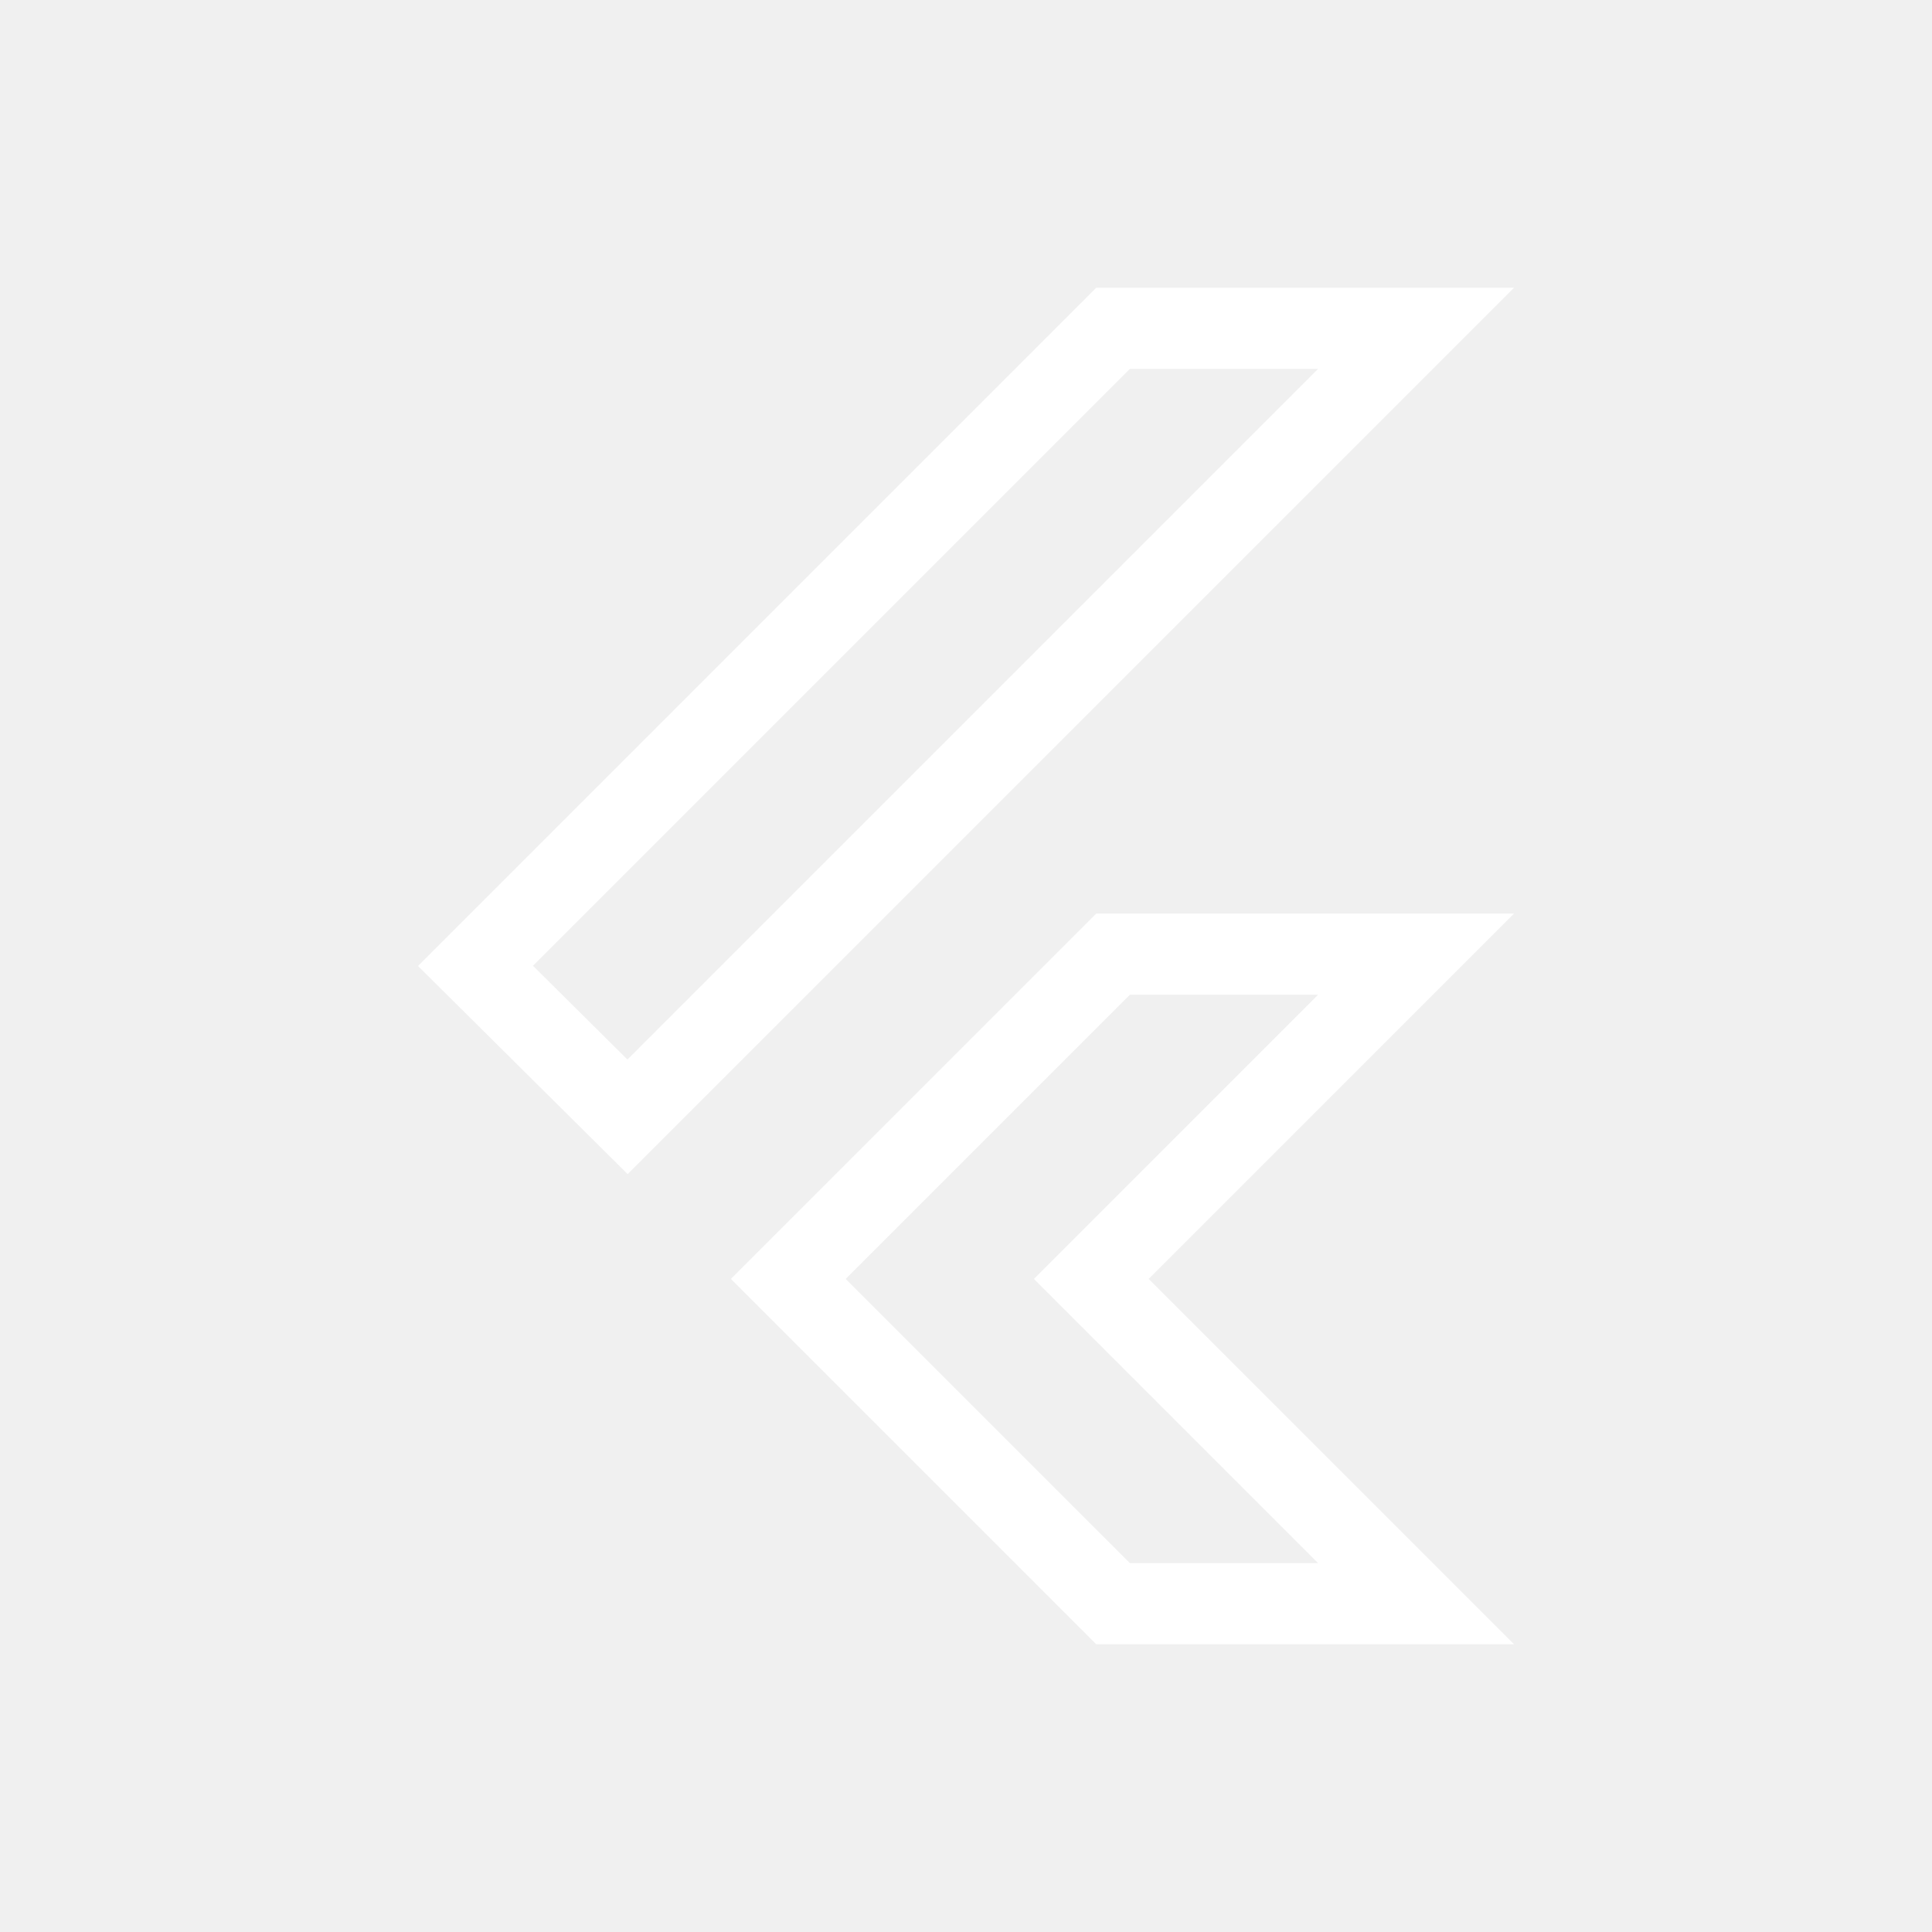
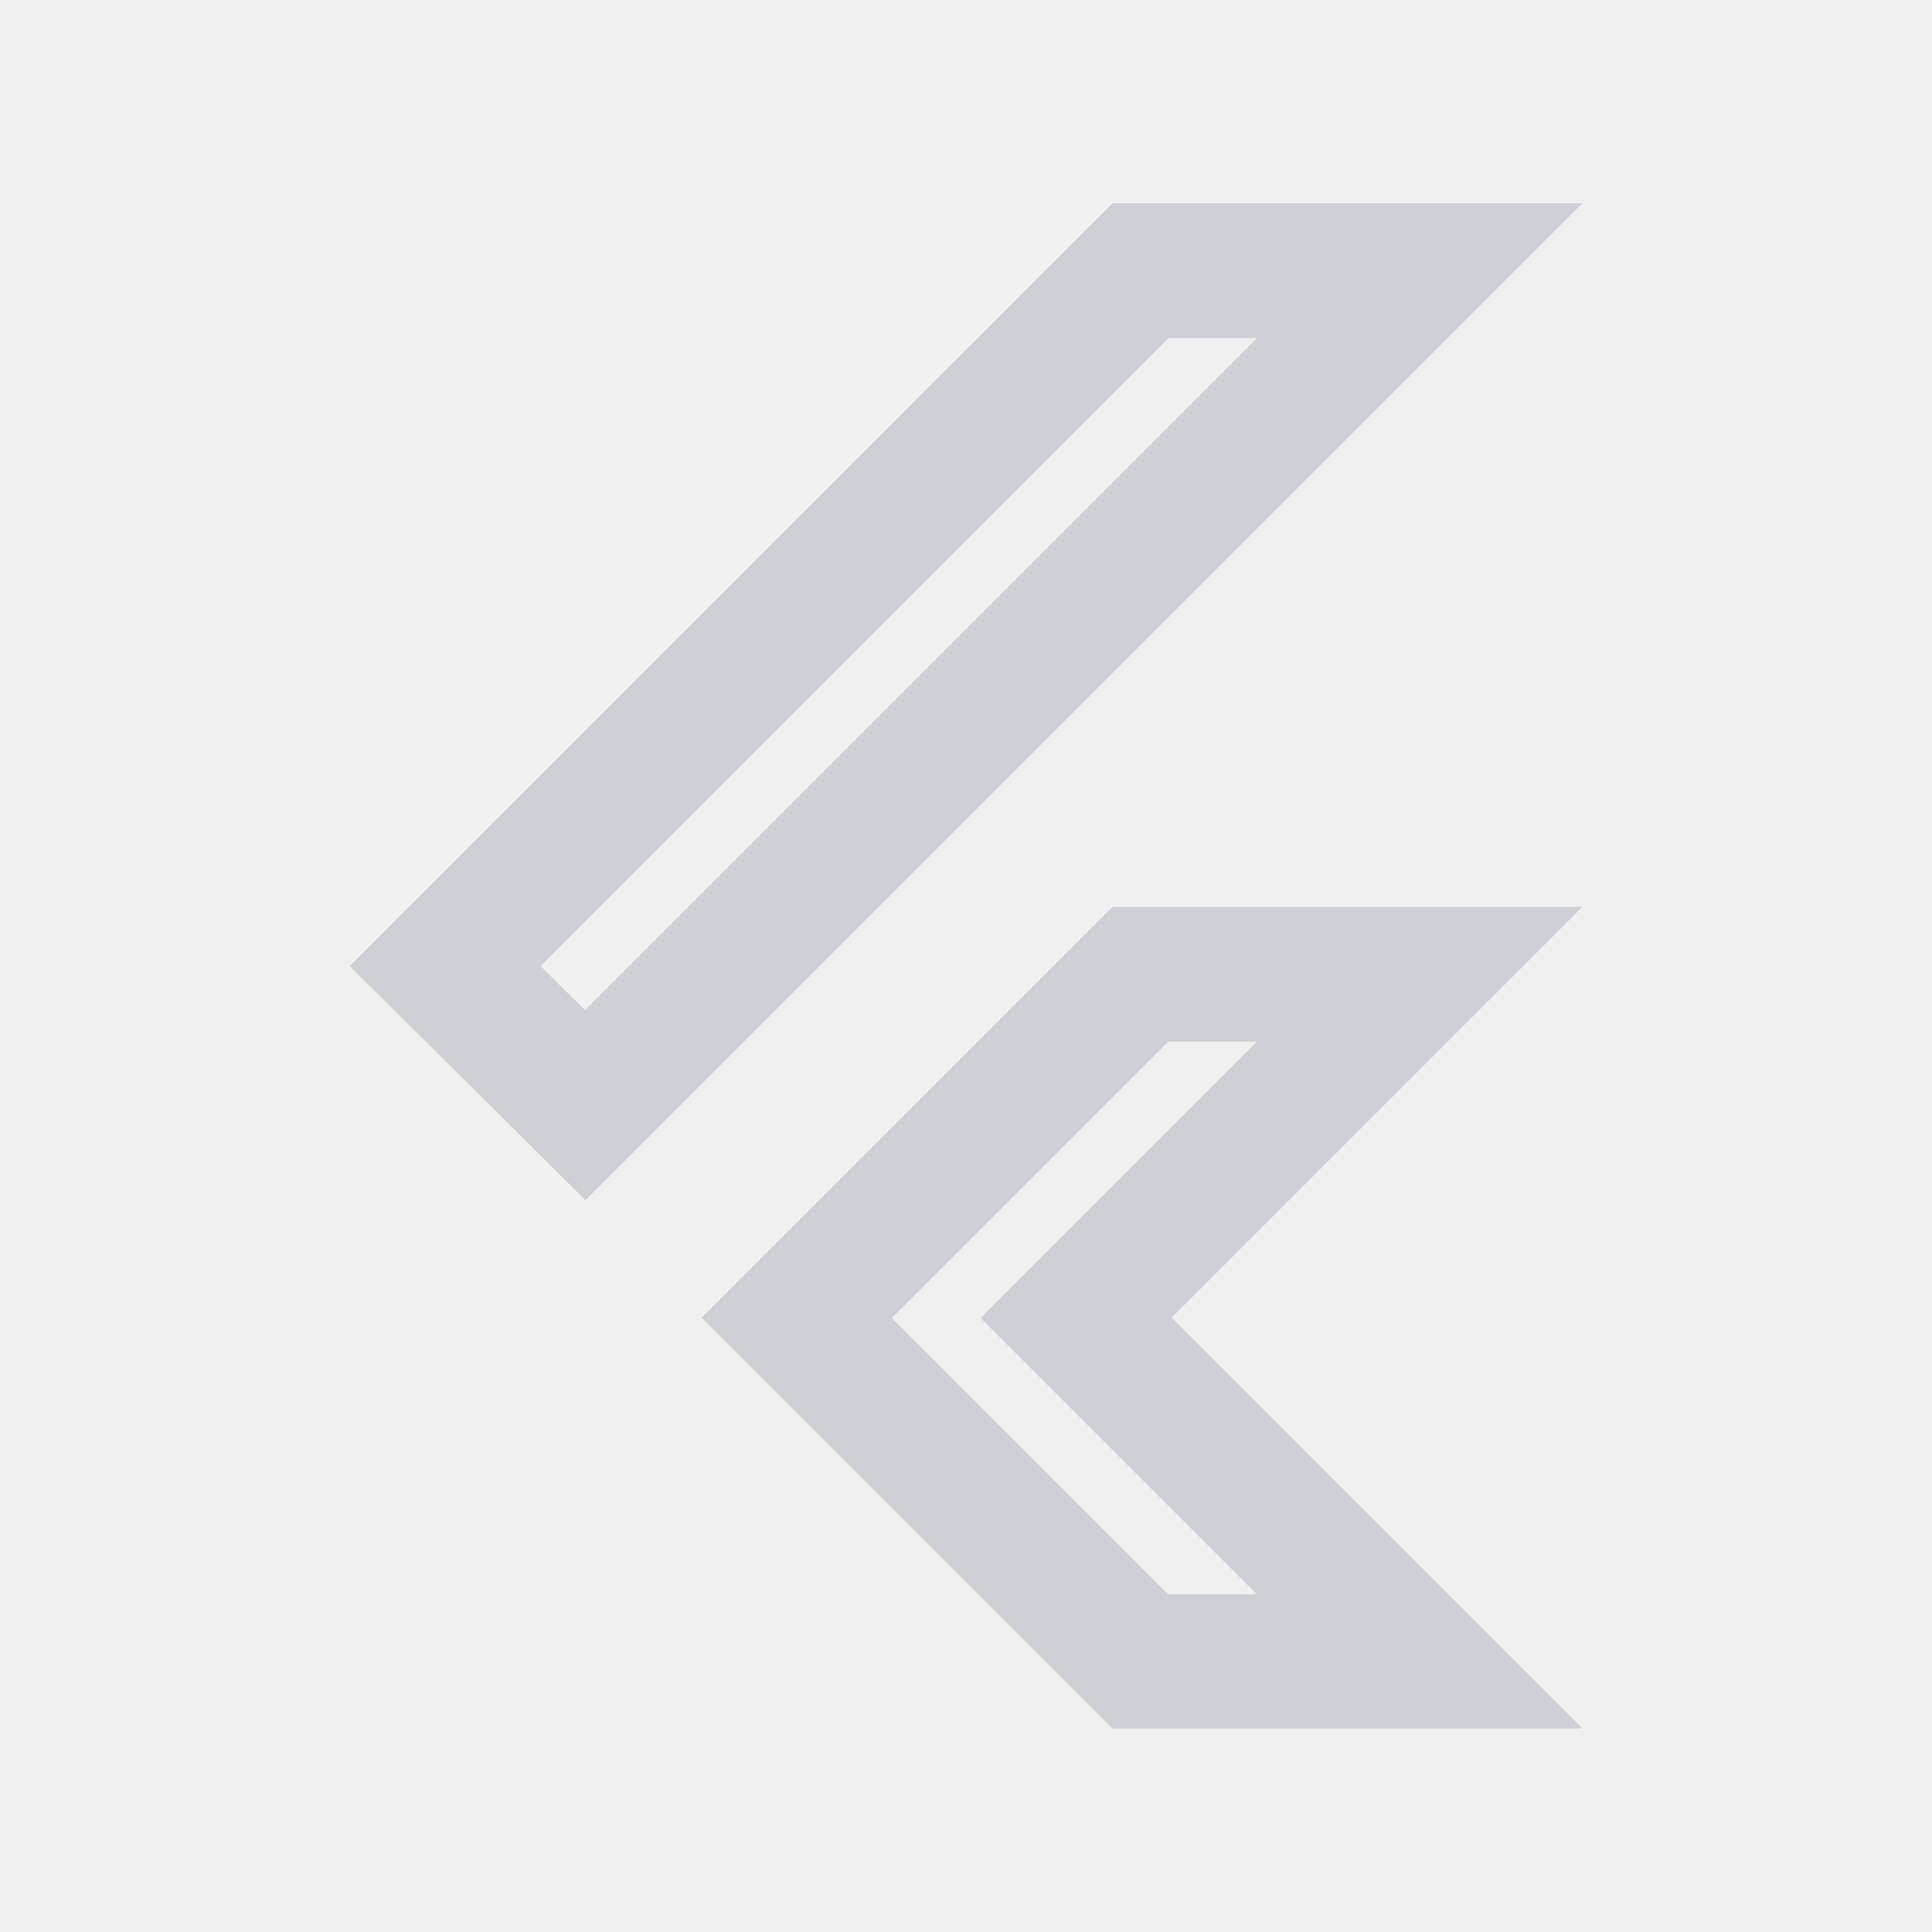
- <svg xmlns="http://www.w3.org/2000/svg" id="Layer_1" data-name="Layer 1" viewBox="0 0 500 500">
+ <svg xmlns="http://www.w3.org/2000/svg" id="Layer_1" data-name="Layer 1" version="1.1" viewBox="0 0 500 500">
  <defs>
    <style>
      .cls-1 {
-         fill: #fff;
+         fill: #ced0d5;
        stroke-width: 0px;
      }
    </style>
  </defs>
-   <path class="cls-1" d="M341.123,95.469l-178.743,178.743-24.447-24.267,154.476-154.476h48.714M341.123,257.436l-58.698,58.698-14.849,14.849,14.849,14.849,58.698,58.698h-48.714l-73.547-73.547,73.547-73.547h48.714M391.821,74.469h-108.111L108.179,250l54.255,53.856,229.387-229.387h0ZM391.821,236.436h-108.111l-94.547,94.547,94.547,94.547h108.111l-94.547-94.547,94.547-94.547h0Z" />
+   <path class="cls-1" d="M325.3,87.5l-173.9,173.9-11.5-11.4,162.5-162.5h23M325.3,269.6l-46.8,46.8-24.7,24.7,24.7,24.7,46.8,46.8h-23l-71.5-71.5,71.5-71.5h23M409.5,52.6h-121.6L90.5,250l61,60.6L409.5,52.6h0ZM409.5,234.7h-121.6l-106.3,106.3,106.3,106.3h121.6l-106.3-106.3,106.3-106.3h0Z" />
</svg>
